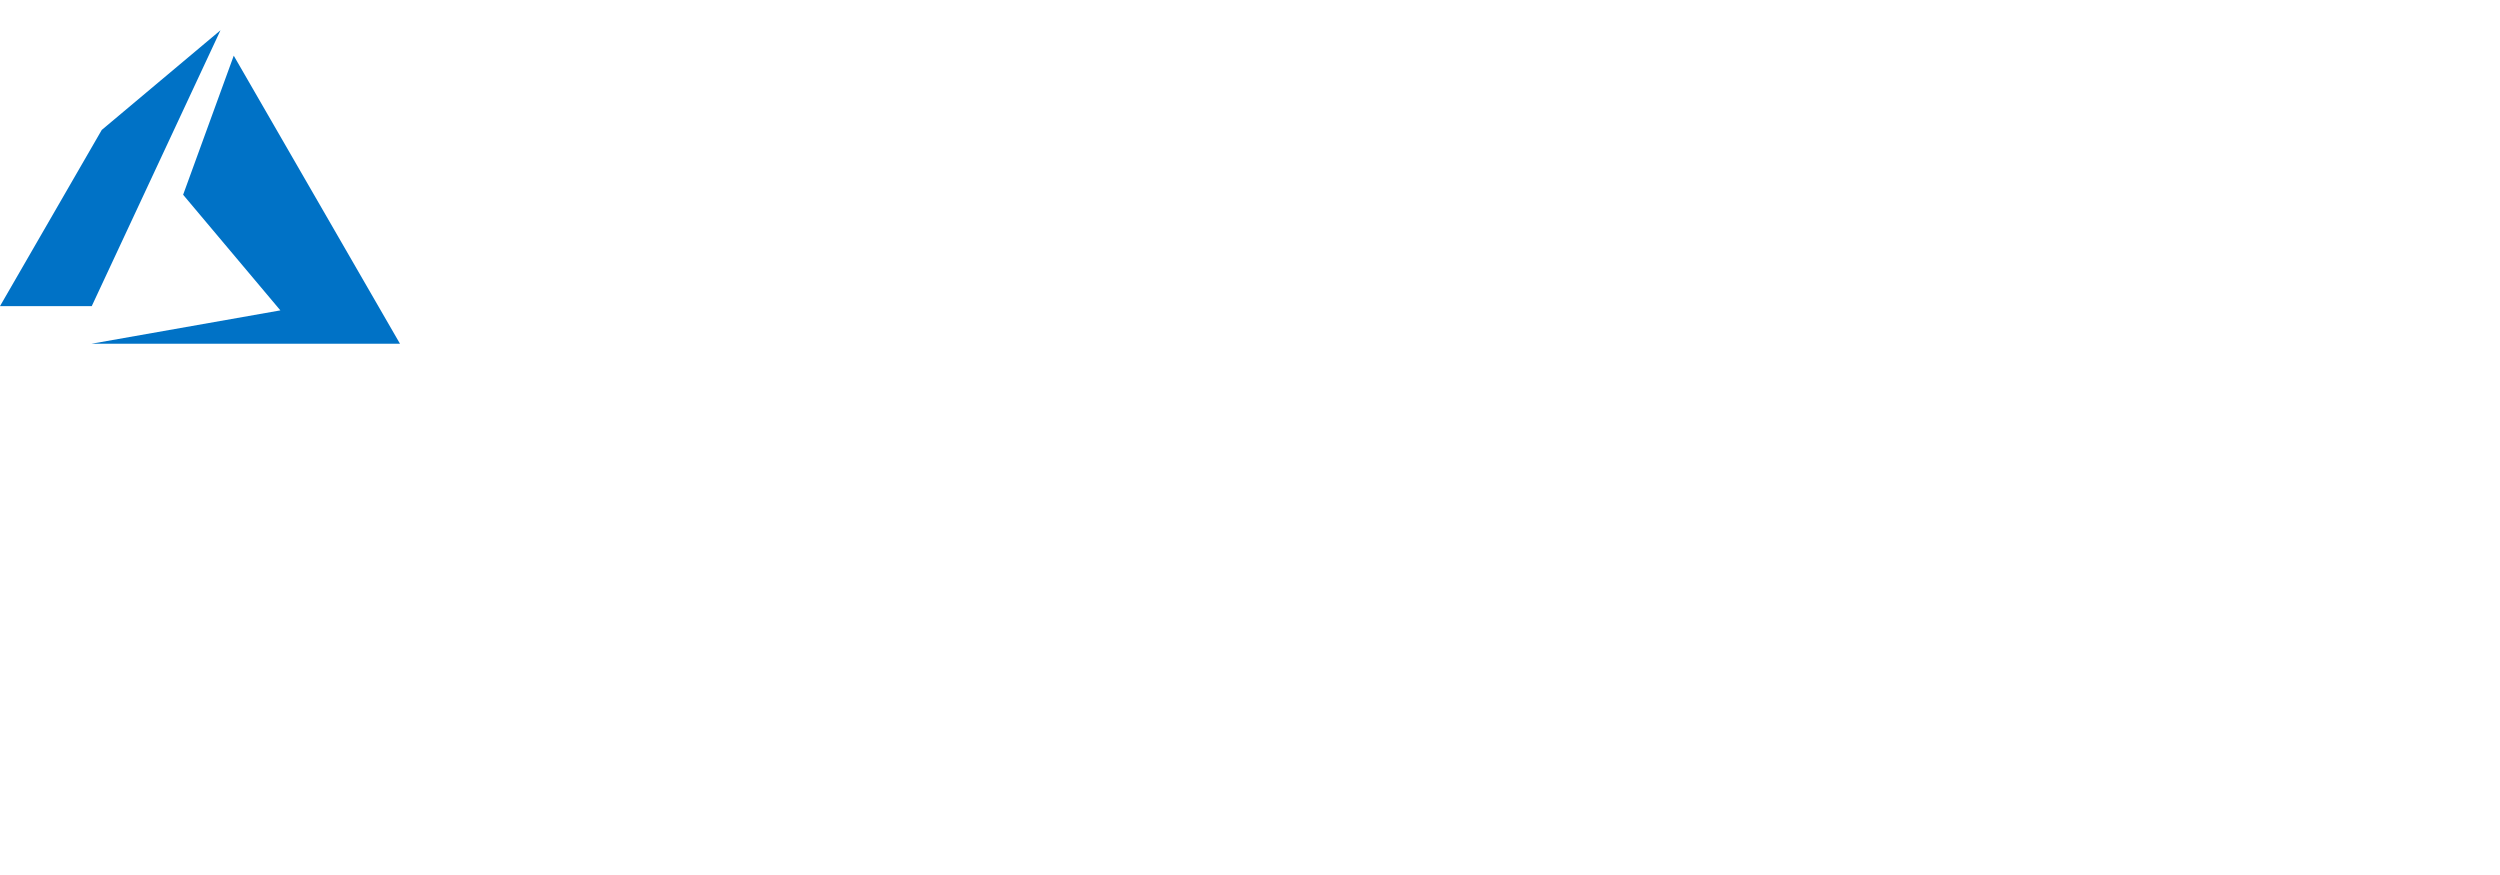
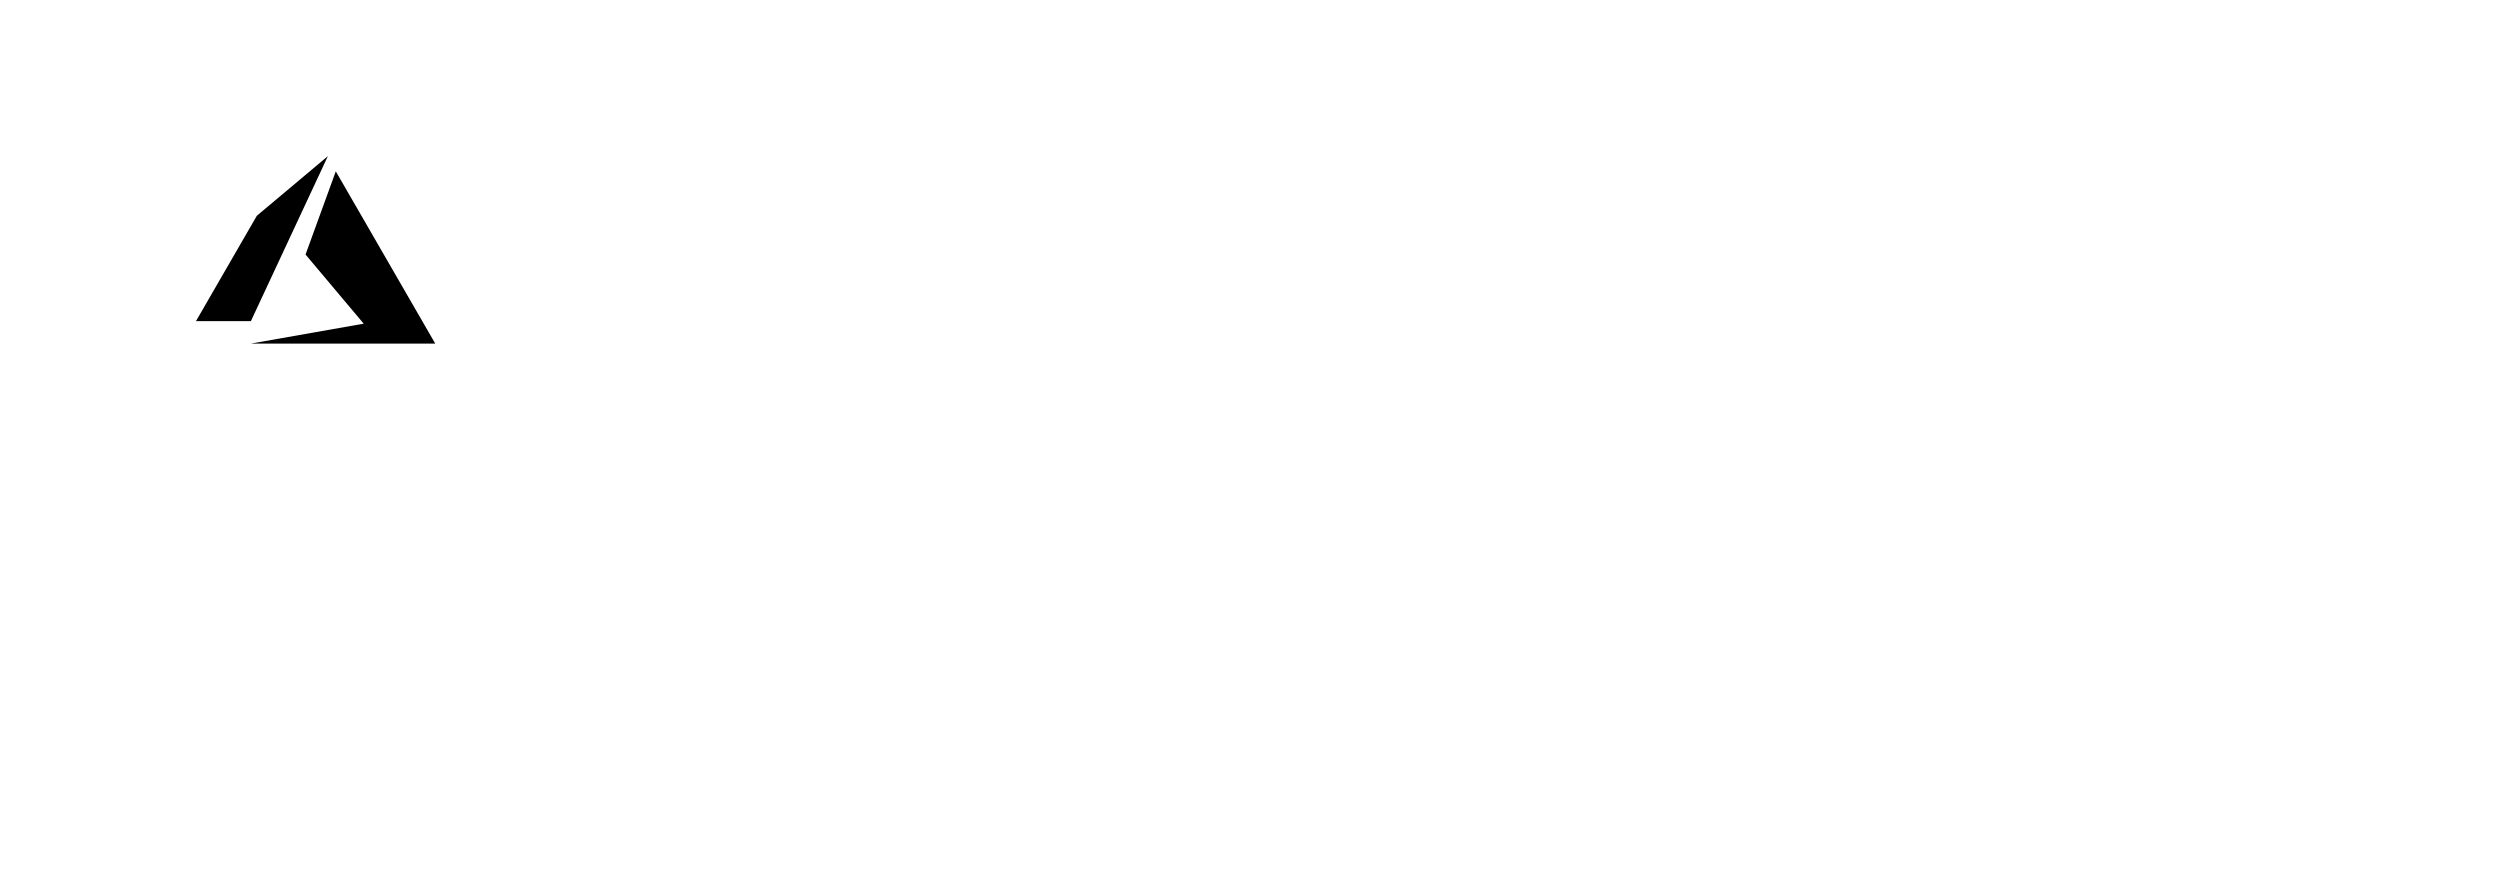
<svg xmlns="http://www.w3.org/2000/svg" id="Layer_1" data-name="Layer 1" viewBox="0 0 400 140">
  <defs>
    <style>.cls-1 {fill: #0072c6;}    </style>
  </defs>
-   <polygon class="cls-1" points="14.62 55 64 55 37.4 8.91 29.3 31.16 44.86 49.66 14.62 55" />
-   <polygon class="cls-1" points="35.28 4.84 16.28 20.79 0 48.98 14.68 48.98 35.28 4.84" />
+   <polygon points="40.102,54.98 69.643,54.98 53.726,27.413 48.887,40.725 58.191,51.787 " />
+   <polygon points="52.462,24.98 41.097,34.518 31.357,51.378 40.143,51.378 " />
</svg>
